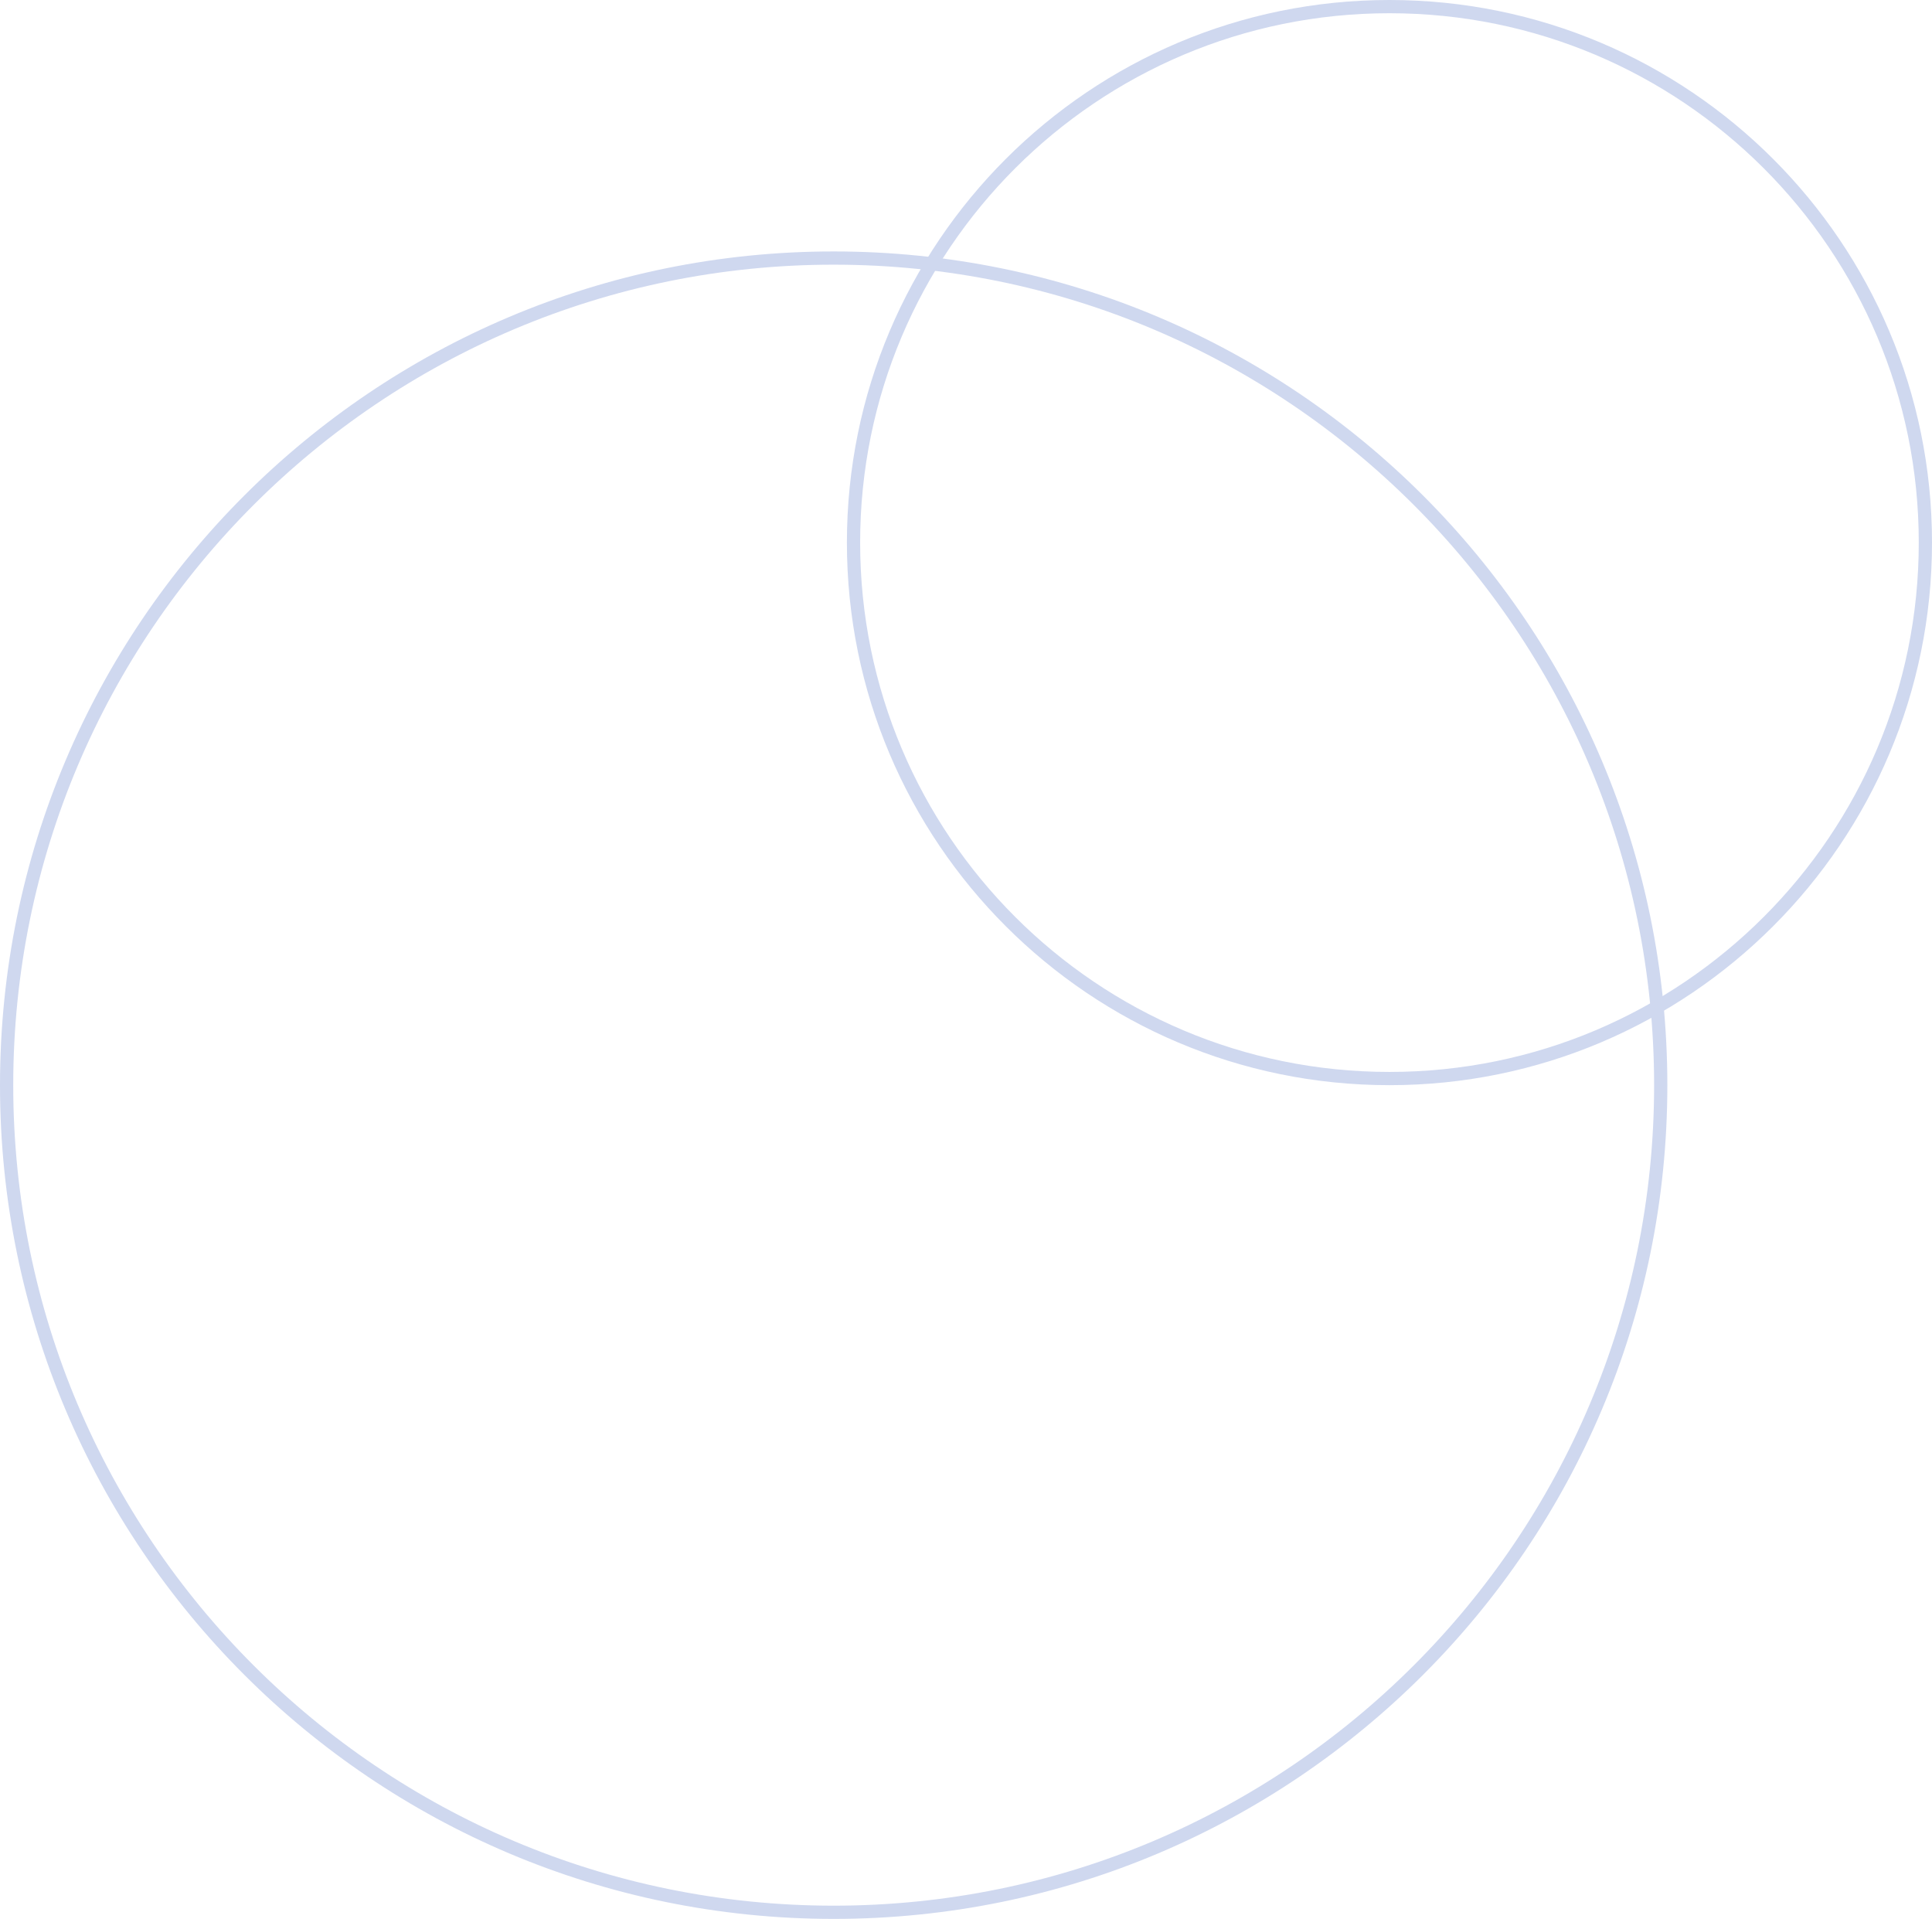
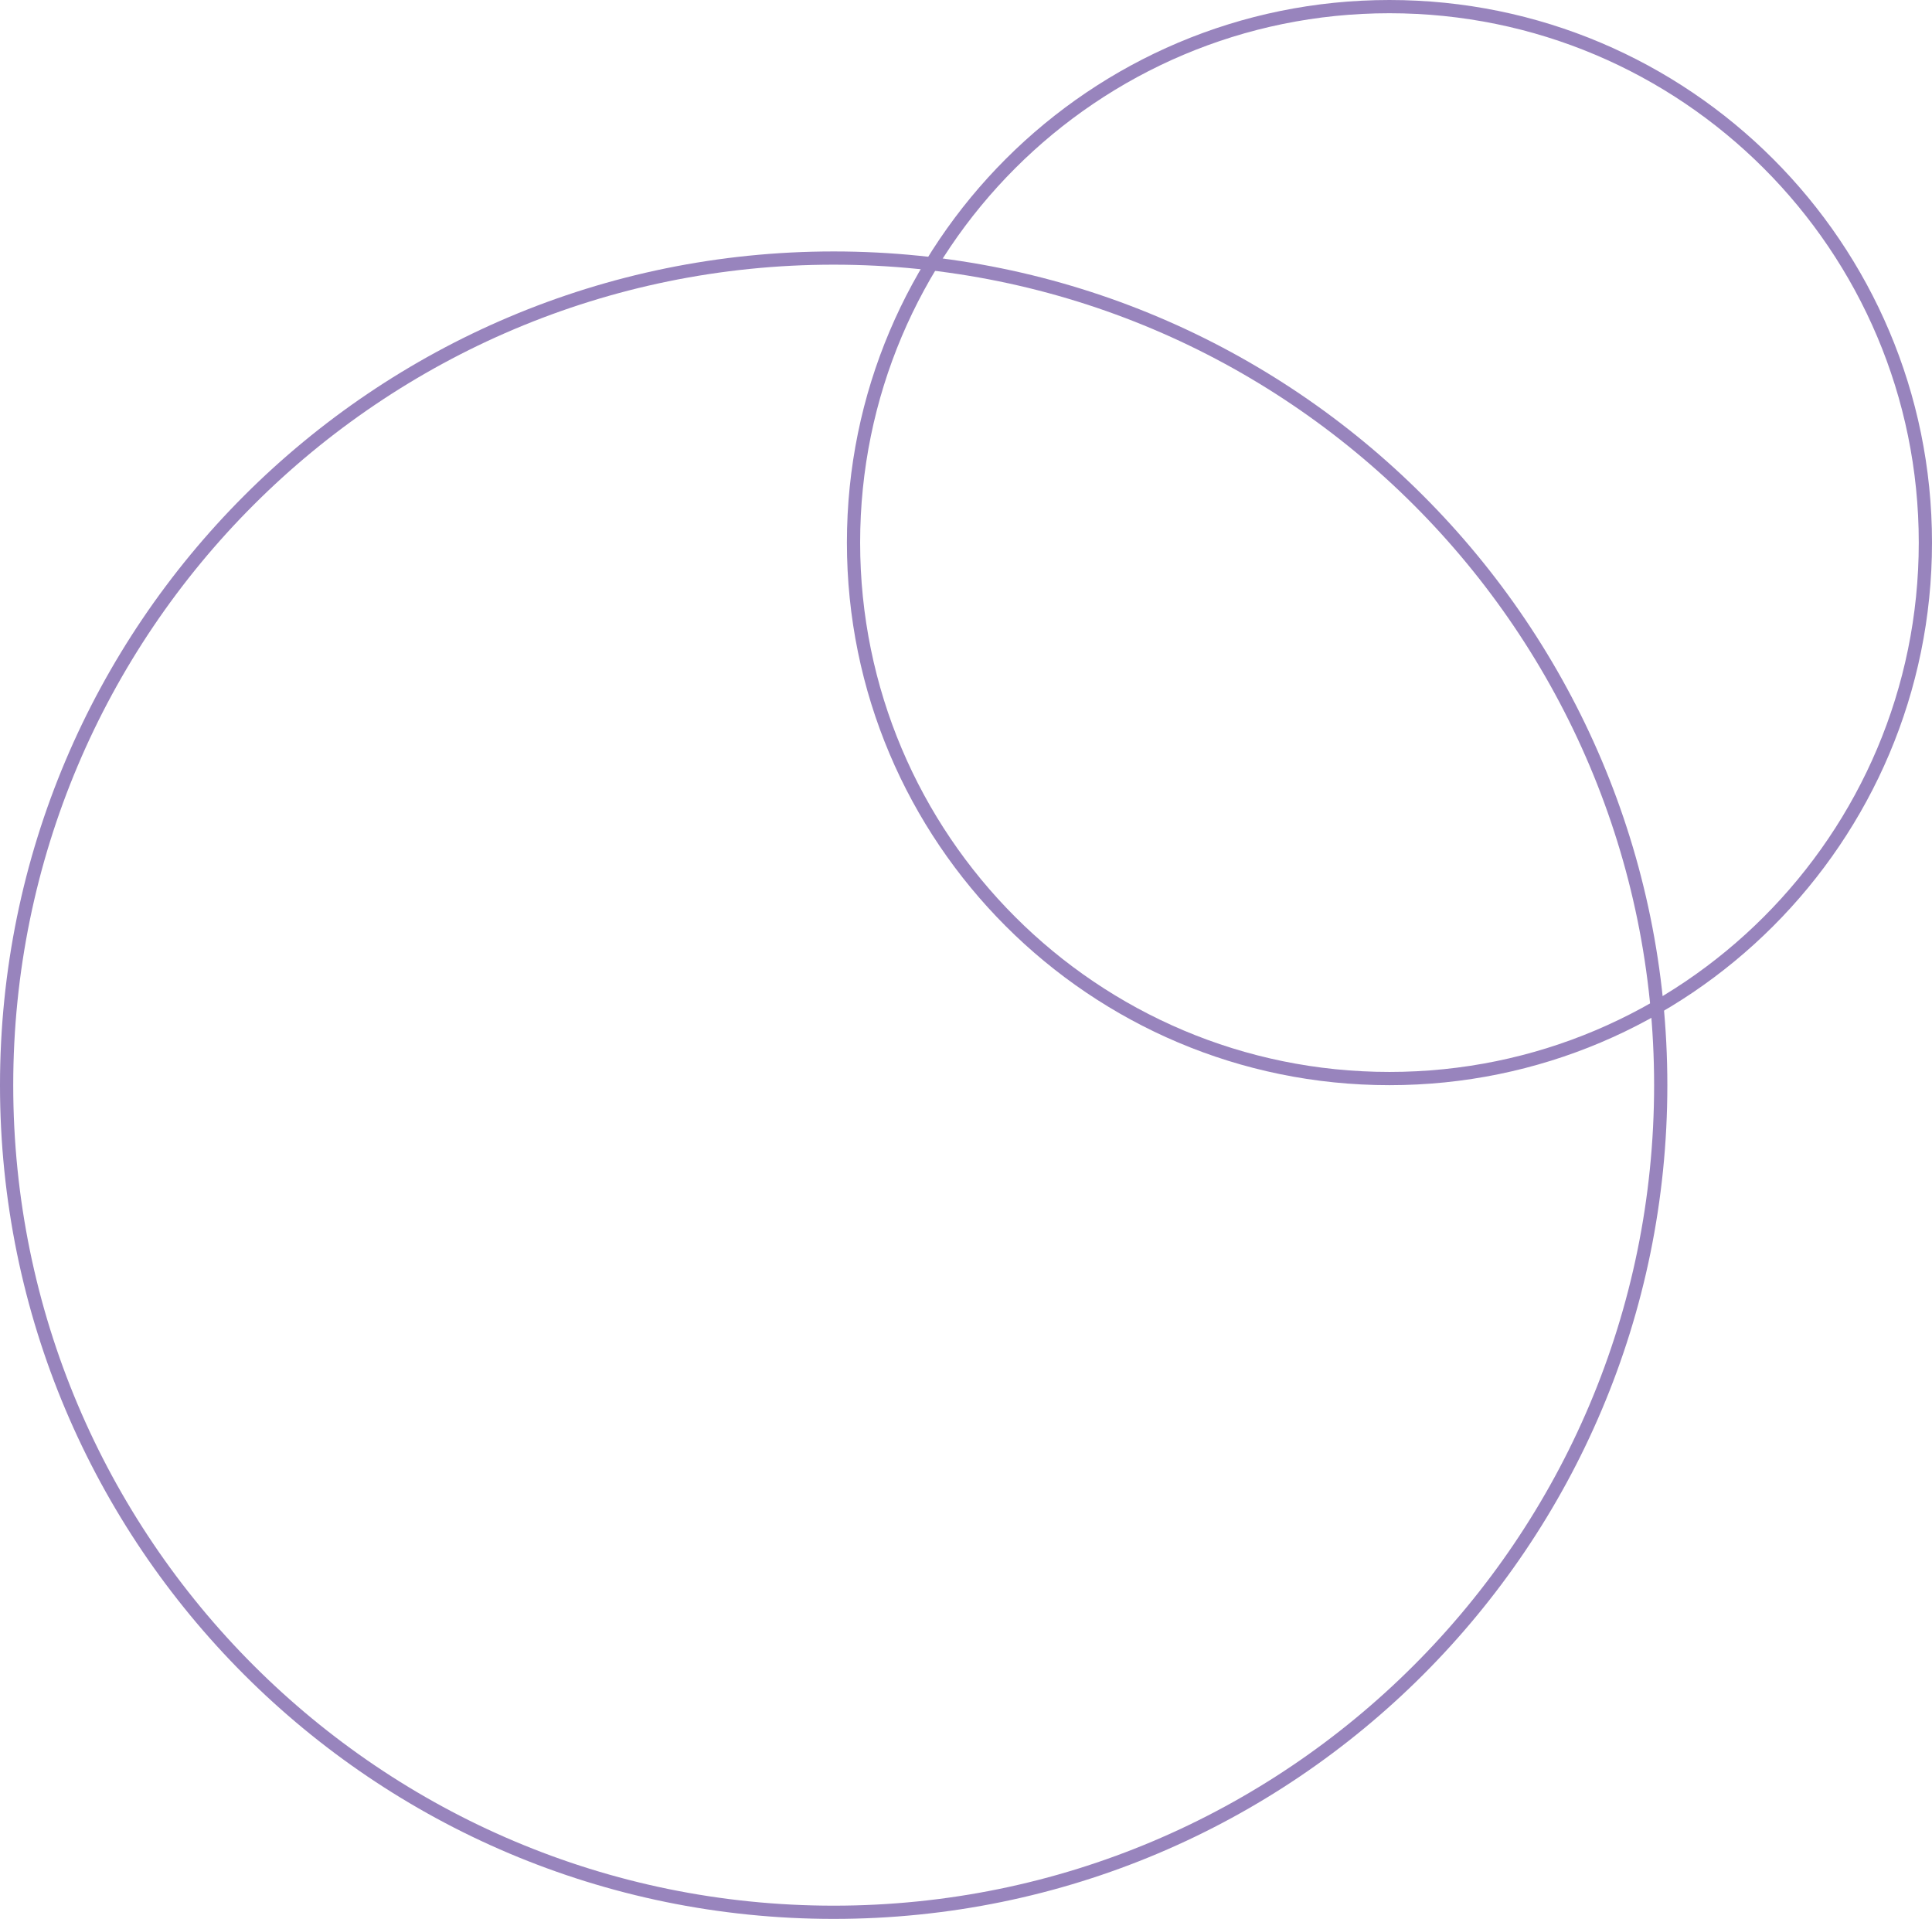
<svg xmlns="http://www.w3.org/2000/svg" width="146" height="145">
-   <g fill="none" fill-rule="evenodd" stroke="#CFD8EF">
+   <g fill="none" fill-rule="evenodd" stroke="#9884bd">
    <circle cx="63" cy="82" r="62.5" />
    <circle cx="105" cy="41" r="40.5" />
  </g>
</svg>
